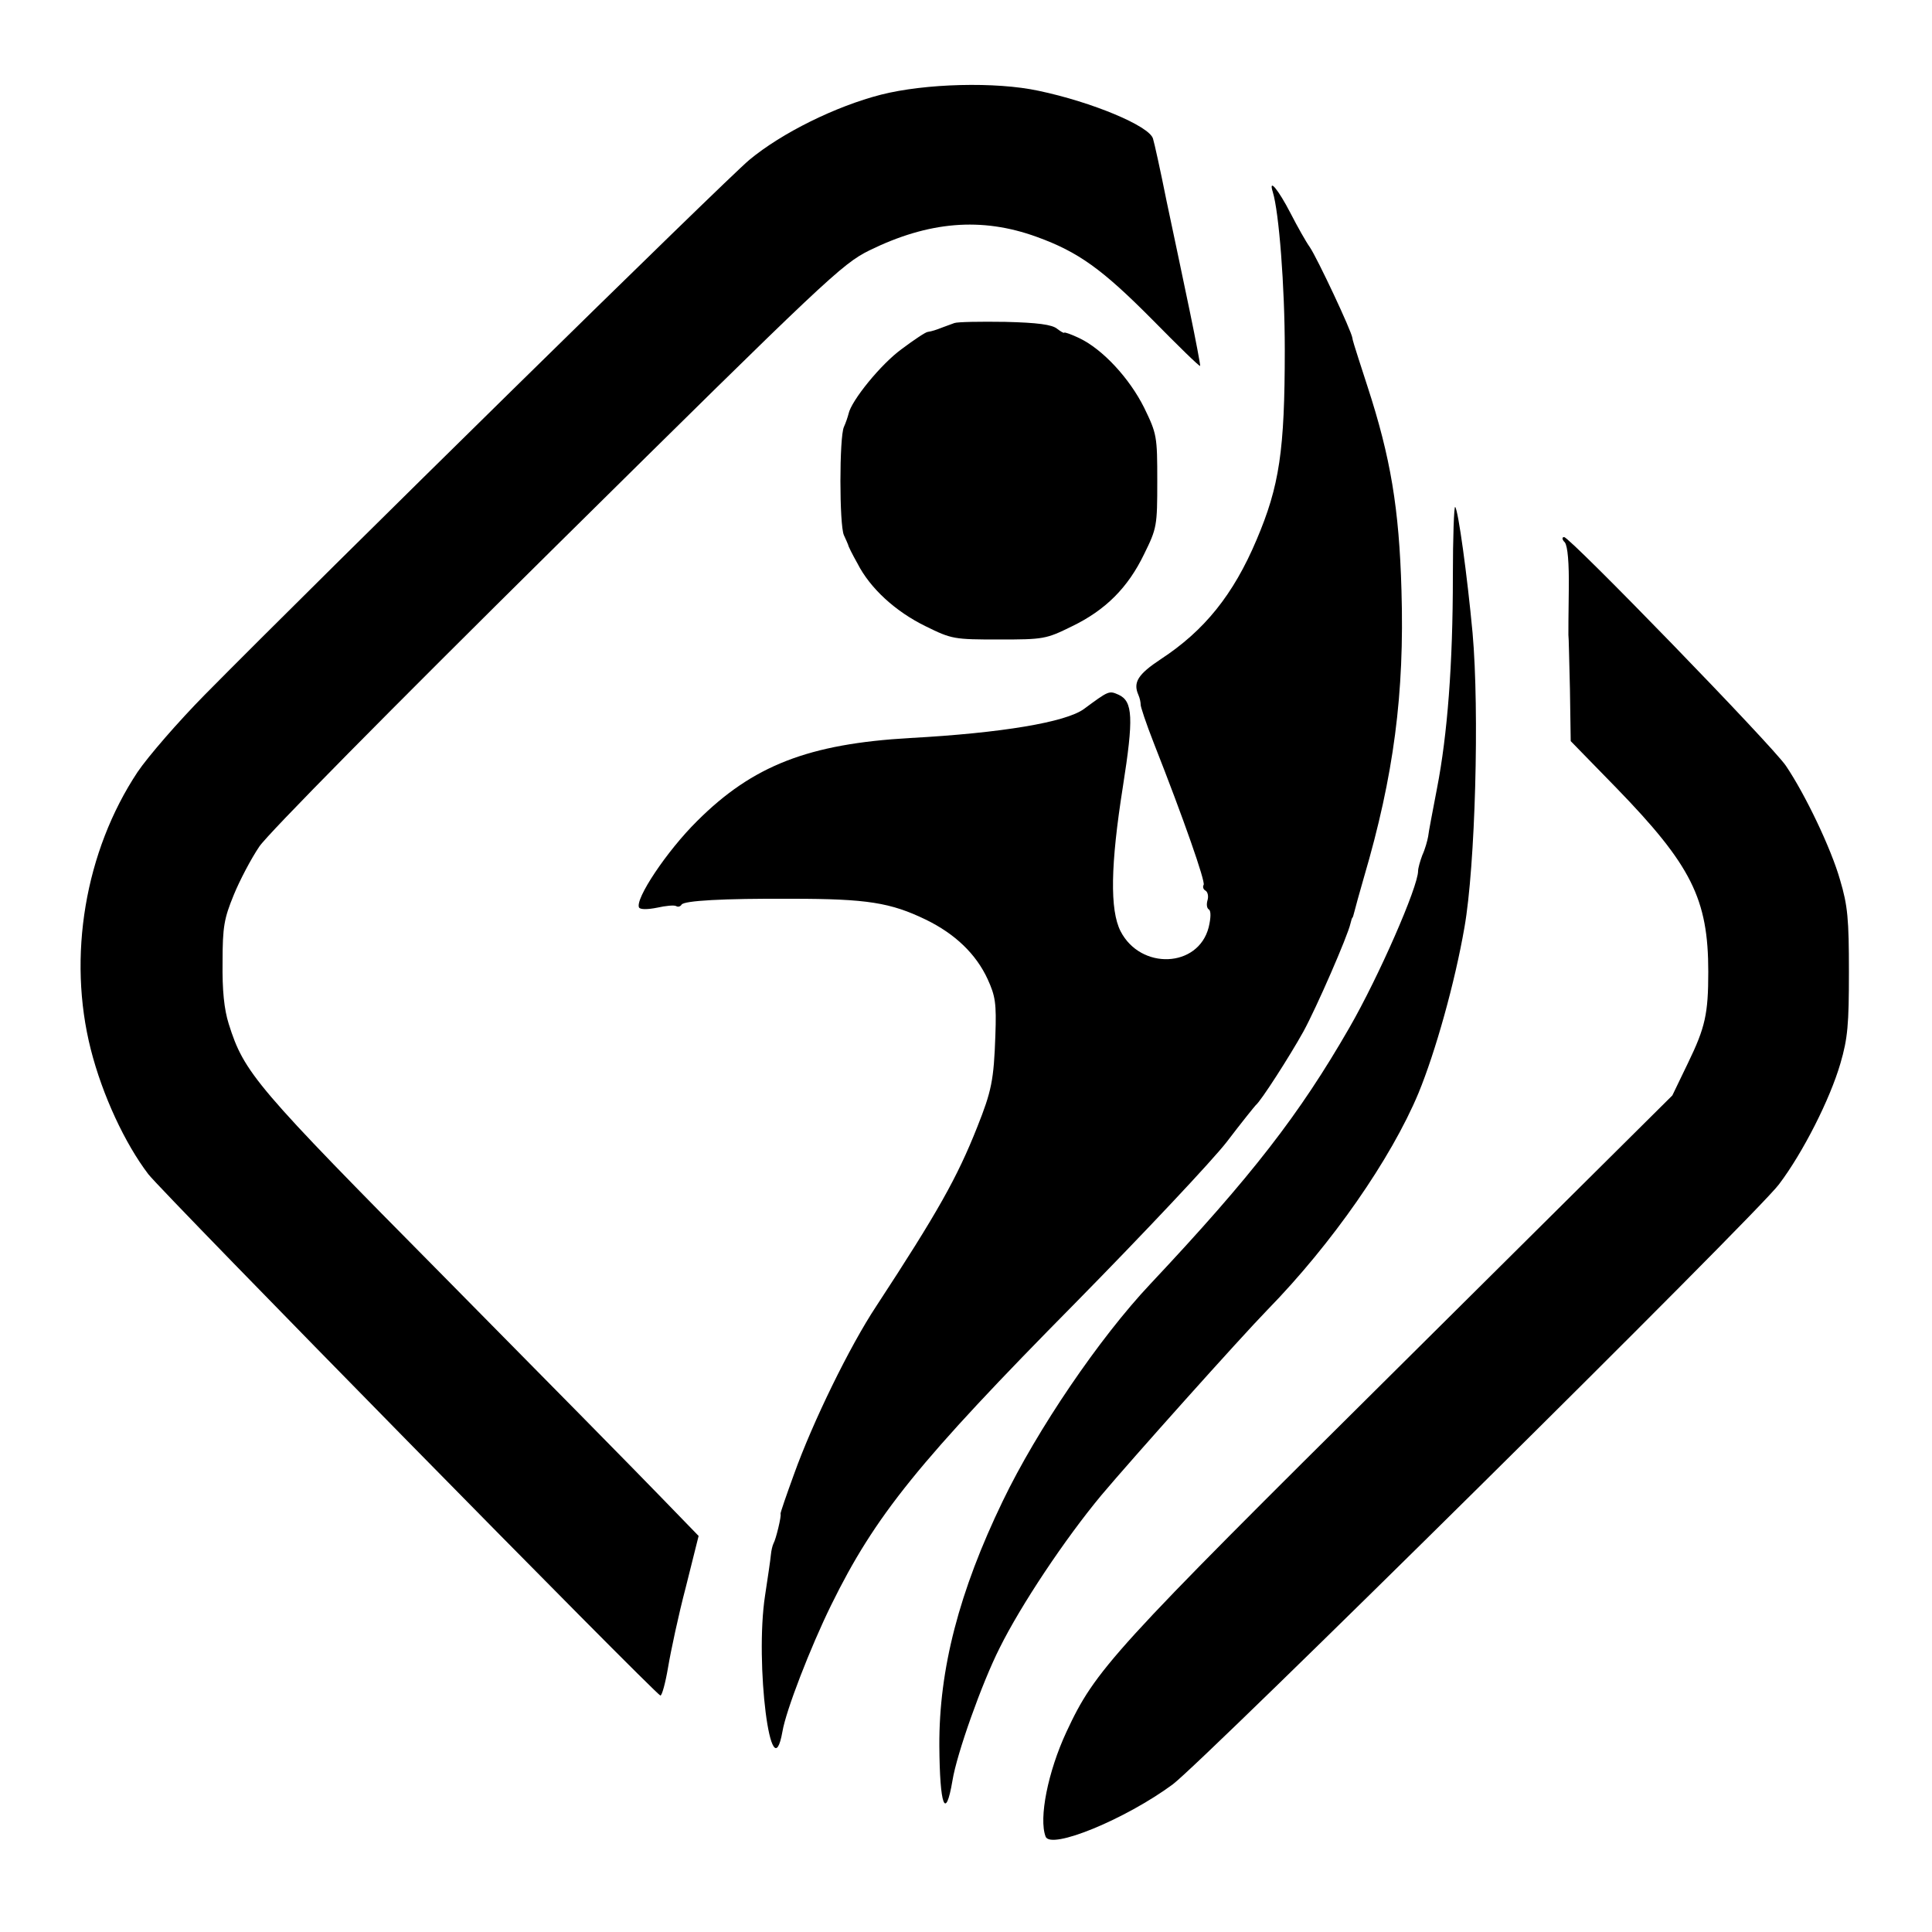
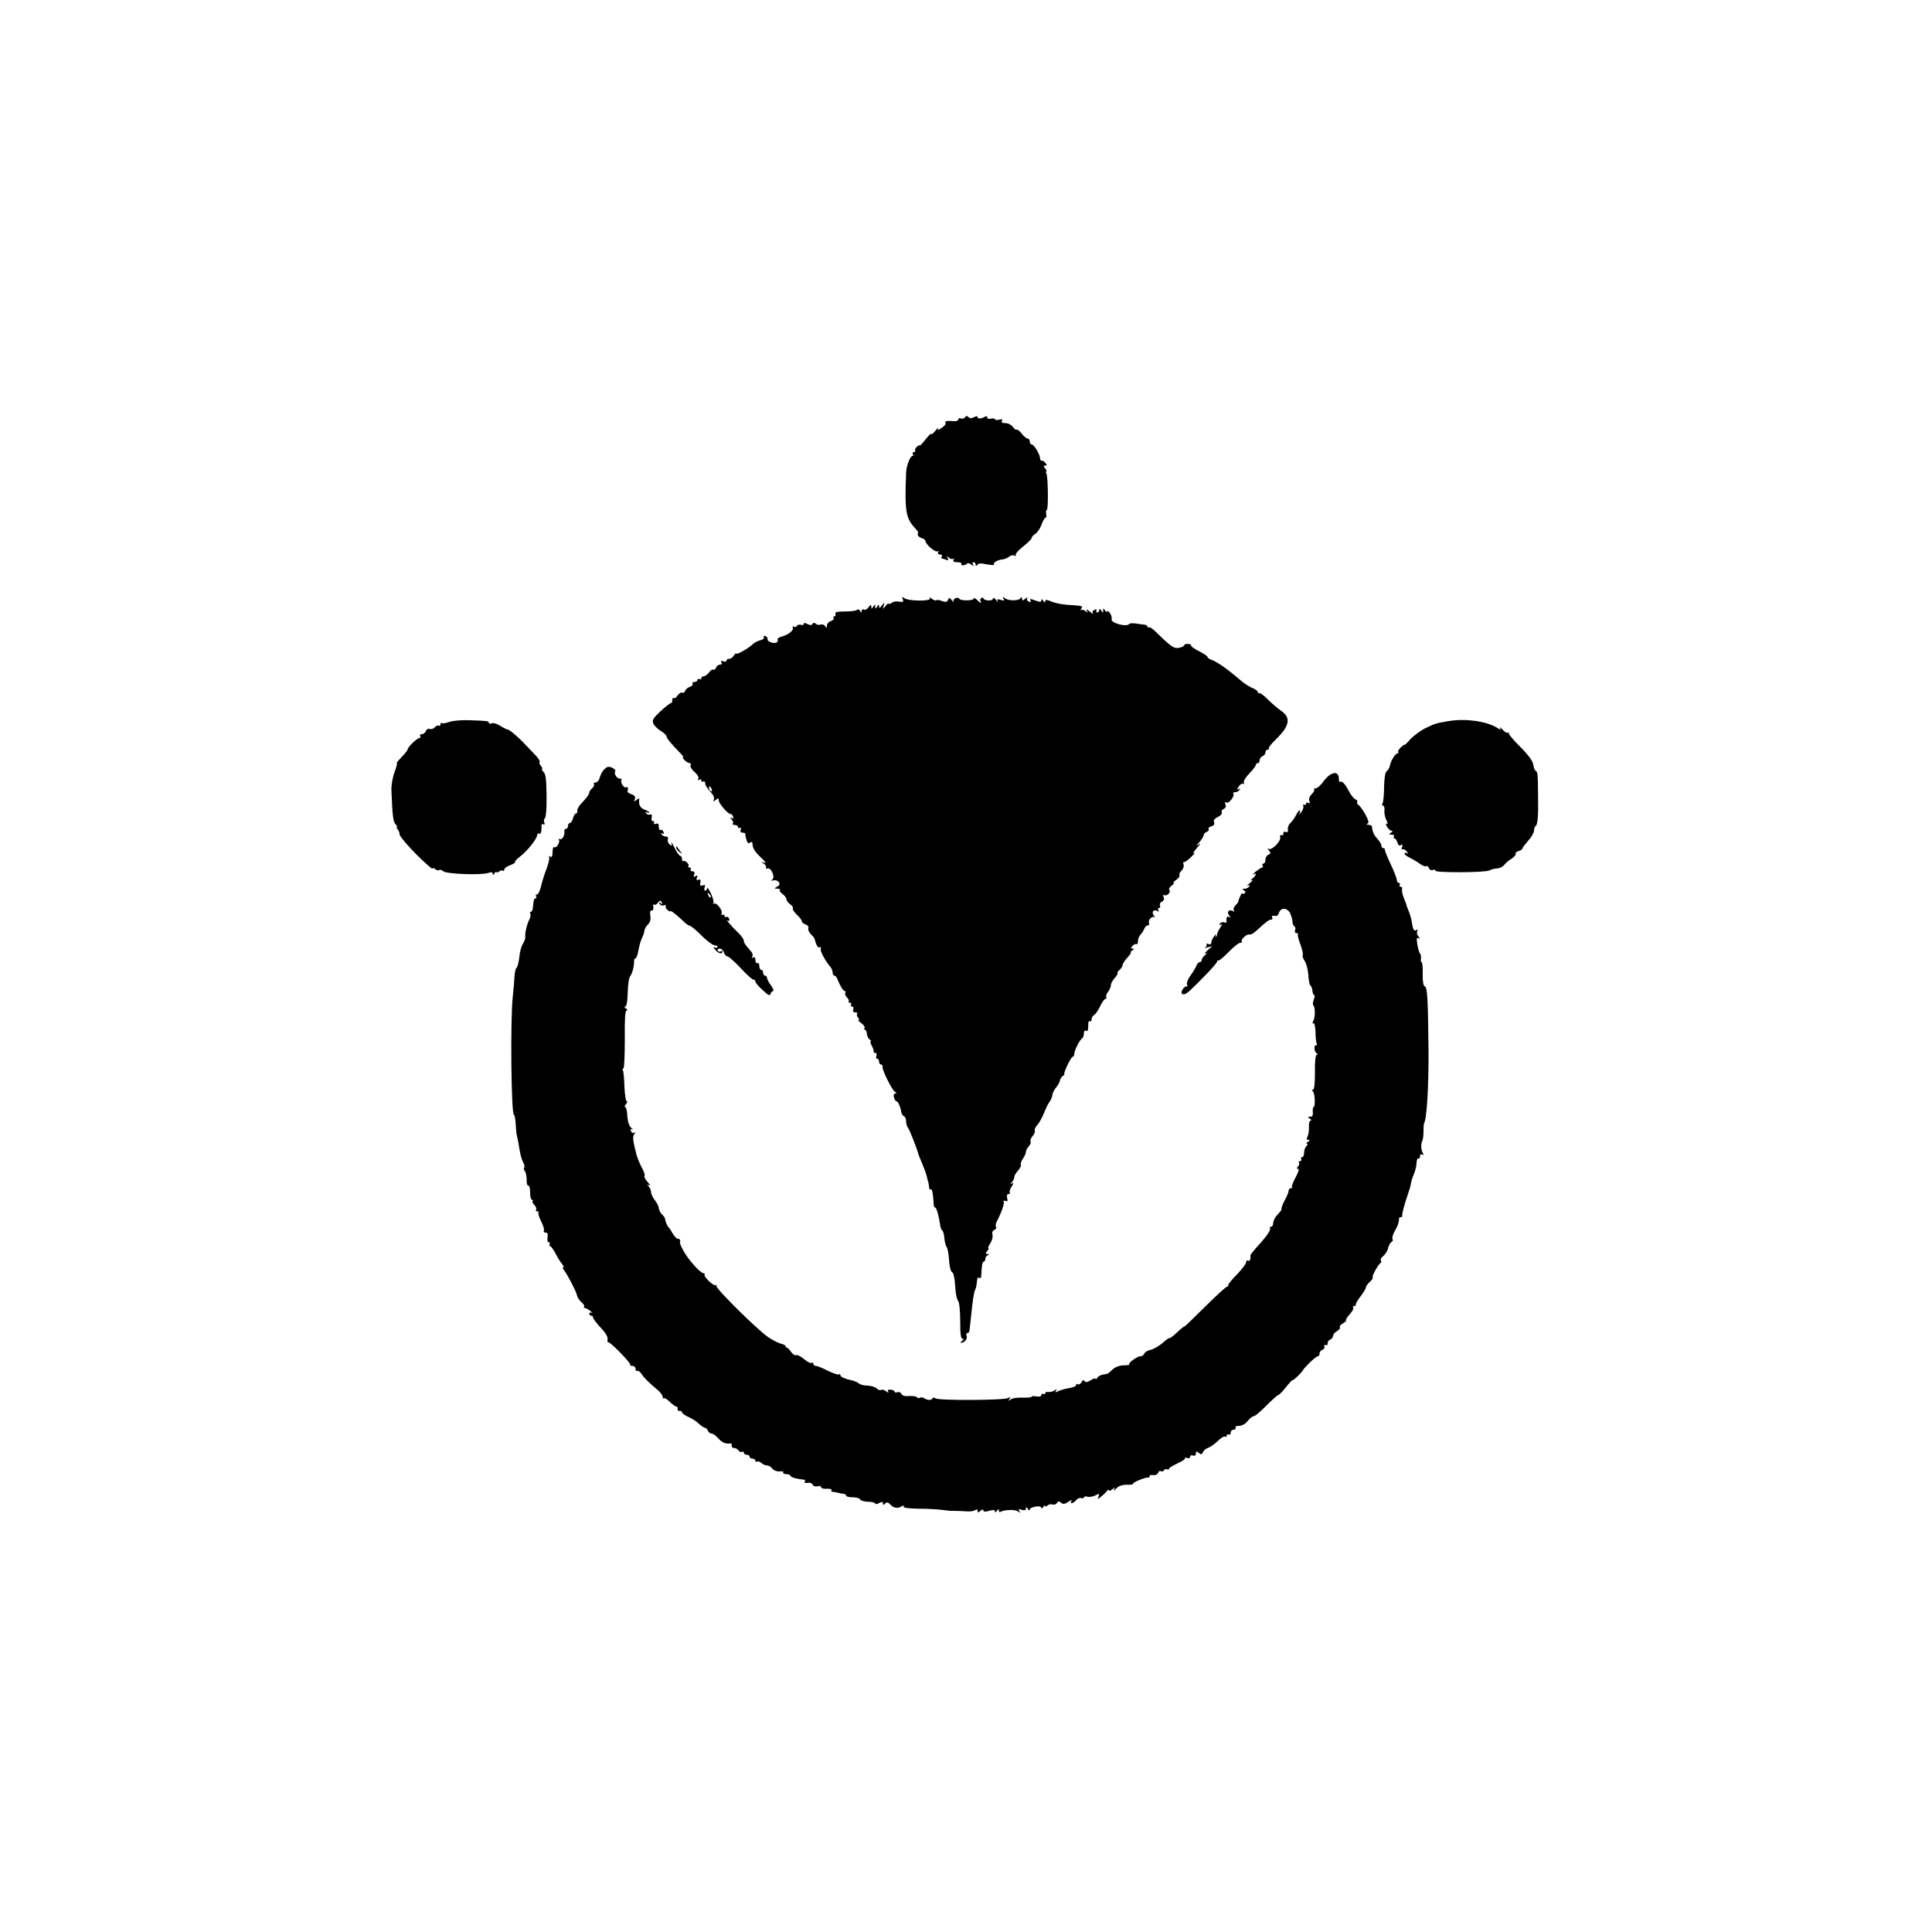
- <svg xmlns="http://www.w3.org/2000/svg" version="1.0" width="500pt" height="500pt" viewBox="0 0 500 500" preserveAspectRatio="xMidYMid meet">
-   <g transform="translate(0,500) scale(0.1,-0.1)" fill="#000000" stroke="none">
-     <path d="M2280 4755 c-117 -30 -257 -99 -341 -169 -58 -48 -1106 -1077 -1409 -1384 -69 -70 -147 -160 -174 -200 -136 -205 -182 -478 -121 -718 30 -118 88 -243 149 -323 39 -50 1308 -1342 1325 -1349 4 -1 13 32 20 73 7 42 27 136 46 208 l33 132 -97 100 c-53 55 -305 311 -561 570 -489 494 -518 528 -558 655 -12 38 -17 87 -16 160 0 92 4 113 29 174 15 37 45 94 66 125 22 33 338 353 771 781 696 688 737 727 808 762 153 75 290 87 433 35 108 -39 170 -84 299 -214 67 -68 122 -122 124 -120 1 1 -11 65 -27 142 -16 77 -43 205 -60 285 -16 80 -32 152 -35 161 -9 33 -158 95 -296 124 -111 24 -294 19 -408 -10z" />
-     <path d="M3294 4503 c16 -52 31 -244 31 -408 0 -262 -14 -353 -73 -492 -60 -142 -135 -235 -248 -309 -59 -39 -72 -60 -58 -92 4 -9 6 -20 6 -25 -1 -4 14 -49 34 -100 78 -198 134 -359 129 -367 -3 -5 -1 -12 5 -15 6 -4 8 -15 5 -25 -3 -10 -2 -21 4 -24 5 -4 5 -21 -1 -46 -27 -105 -176 -111 -228 -10 -28 55 -26 172 6 374 28 178 26 221 -11 238 -25 11 -25 11 -90 -37 -47 -34 -212 -62 -450 -75 -262 -15 -407 -71 -551 -215 -78 -77 -162 -203 -150 -224 4 -5 22 -5 47 0 22 5 44 7 49 4 5 -3 11 -1 14 4 7 10 105 16 286 15 194 0 255 -10 346 -54 76 -37 130 -89 160 -154 20 -44 23 -62 20 -146 -4 -116 -10 -144 -47 -237 -52 -131 -102 -220 -261 -463 -69 -104 -165 -301 -213 -435 -20 -55 -36 -101 -35 -103 3 -4 -12 -66 -18 -76 -3 -6 -6 -19 -7 -30 -1 -12 -8 -59 -15 -105 -27 -175 16 -515 45 -352 9 54 72 217 126 327 114 232 226 371 634 784 176 179 352 366 390 415 38 50 72 92 75 95 13 10 88 127 123 190 34 62 115 248 122 280 2 8 4 15 5 15 1 0 3 7 5 15 2 8 13 49 25 90 77 262 105 475 97 742 -6 212 -28 344 -88 528 -40 123 -38 119 -39 125 -2 18 -91 207 -110 235 -10 14 -32 53 -50 88 -32 62 -58 93 -46 55z" />
-     <path d="M2470 4164 c-8 -3 -22 -8 -30 -11 -18 -7 -27 -10 -39 -12 -5 0 -35 -20 -67 -44 -54 -39 -131 -134 -138 -168 -2 -8 -7 -23 -12 -34 -12 -26 -12 -254 0 -280 5 -11 10 -22 11 -25 0 -3 11 -25 24 -48 33 -65 99 -125 177 -163 67 -33 73 -34 189 -34 116 0 122 1 189 34 87 42 145 100 187 187 33 67 34 73 34 189 0 116 -1 122 -34 190 -38 76 -107 151 -168 180 -21 10 -38 16 -39 14 0 -2 -9 3 -18 10 -13 11 -51 16 -134 18 -65 1 -124 0 -132 -3z" />
-     <path d="M3760 3508 c0 -227 -14 -409 -41 -548 -11 -58 -22 -114 -23 -125 -2 -11 -8 -33 -15 -48 -6 -16 -11 -34 -11 -41 0 -41 -102 -274 -178 -406 -129 -224 -251 -382 -515 -663 -132 -140 -293 -377 -382 -562 -113 -234 -165 -435 -164 -633 1 -156 16 -196 34 -90 11 69 76 252 122 343 55 111 169 282 263 395 79 94 359 407 430 480 167 171 320 391 391 561 44 107 94 285 119 429 28 159 39 559 21 762 -14 150 -37 317 -45 326 -3 3 -6 -78 -6 -180z" />
-     <path d="M4050 3596 c7 -10 11 -51 10 -123 -1 -59 -1 -111 -1 -116 1 -4 2 -68 4 -141 l2 -134 118 -121 c194 -200 238 -287 238 -476 0 -109 -8 -144 -52 -235 l-41 -85 -708 -703 c-745 -739 -785 -783 -860 -944 -48 -103 -72 -224 -54 -271 13 -35 207 45 329 135 80 60 1513 1477 1569 1553 62 82 132 220 159 313 19 65 22 101 22 237 0 136 -3 171 -23 238 -23 81 -90 221 -140 295 -34 51 -559 592 -574 592 -6 0 -6 -6 2 -14z" />
+ <svg xmlns="http://www.w3.org/2000/svg" version="1.0" width="1000pt" height="1000pt" viewBox="0 0 1000 1000" preserveAspectRatio="xMidYMid meet">
+   <g transform="translate(0,1000) scale(0.1,-0.1)" fill="#000000" stroke="none">
+     <path d="M4995 7840 c-4 -6 -13 -9 -21 -6 -8 3 -14 1 -14 -5 0 -6 -10 -10 -22 -9 -37 3 -50 1 -44 -9 3 -5 -6 -17 -20 -26 -18 -12 -24 -13 -19 -4 4 8 -3 3 -14 -11 -11 -14 -21 -21 -21 -16 0 5 -13 -8 -30 -29 -16 -21 -30 -35 -30 -31 0 4 -6 1 -14 -6 -8 -7 -12 -16 -9 -20 2 -5 -1 -8 -7 -8 -6 0 -8 -4 -5 -10 3 -5 3 -10 -2 -10 -12 0 -31 -50 -33 -85 -8 -205 -2 -238 50 -293 8 -9 14 -17 13 -19 -8 -10 0 -22 17 -28 11 -3 20 -10 20 -15 0 -17 51 -60 62 -54 7 4 8 2 4 -4 -4 -7 -1 -12 9 -12 9 0 13 -4 10 -10 -3 -5 -4 -10 -1 -10 2 0 12 -3 22 -7 13 -5 15 -3 9 8 -7 11 -6 12 7 2 8 -7 19 -9 23 -5 5 4 5 1 1 -5 -5 -9 1 -13 19 -13 14 0 24 -4 21 -9 -7 -10 20 -9 30 2 4 4 14 1 22 -6 13 -9 14 -9 8 1 -4 6 -2 12 3 12 6 0 11 -6 11 -12 0 -9 3 -10 8 -2 4 6 16 9 27 7 47 -9 64 -10 60 -3 -5 9 21 23 47 25 10 1 24 8 32 14 8 7 21 9 27 5 7 -4 9 -3 6 2 -3 6 14 26 38 45 24 18 44 39 45 44 0 6 9 16 19 22 11 7 25 28 32 48 7 19 16 35 20 35 5 0 6 9 4 20 -2 11 -1 20 3 20 9 0 7 174 -2 189 -4 6 -4 11 0 11 3 0 1 7 -6 15 -10 12 -10 15 0 15 10 0 10 3 0 15 -7 8 -15 13 -19 11 -4 -3 -7 4 -8 14 -2 22 -32 70 -44 70 -5 0 -9 7 -9 15 0 8 -5 15 -11 15 -6 0 -20 11 -31 26 -11 14 -23 23 -26 20 -3 -3 -11 3 -19 14 -8 11 -25 20 -39 20 -17 0 -23 4 -18 12 5 8 0 9 -14 6 -12 -4 -22 -2 -22 2 0 4 -9 6 -20 3 -12 -3 -20 0 -20 6 0 7 -5 9 -12 4 -19 -11 -38 -12 -38 -2 0 6 -7 6 -18 0 -13 -7 -22 -7 -29 0 -8 8 -13 7 -18 -1z" />
+     <path d="M4673 6898 c5 -13 1 -16 -20 -12 -14 3 -31 0 -39 -7 -8 -6 -14 -8 -14 -3 0 4 -7 -1 -16 -12 -15 -19 -16 -19 -10 1 6 20 6 20 -9 1 -11 -14 -15 -16 -15 -5 0 12 -2 12 -10 -1 -9 -13 -10 -13 -10 0 0 13 -1 13 -10 0 -9 -13 -10 -13 -10 0 -1 12 -4 11 -15 -4 -7 -10 -18 -15 -24 -11 -6 3 -11 0 -11 -7 0 -10 -2 -10 -9 1 -5 7 -11 9 -14 5 -3 -5 -30 -9 -61 -9 -42 0 -55 -3 -52 -12 3 -7 1 -13 -5 -13 -6 0 -8 -4 -4 -9 3 -5 -4 -12 -15 -16 -11 -3 -20 -14 -20 -23 0 -14 -2 -14 -9 -3 -5 8 -16 11 -24 8 -8 -3 -19 -1 -25 5 -6 6 -12 6 -16 -1 -5 -8 -13 -8 -27 -1 -12 7 -19 7 -19 1 0 -6 -6 -8 -14 -5 -8 3 -17 0 -21 -5 -3 -6 -11 -8 -17 -5 -6 4 -8 3 -5 -3 9 -14 -22 -39 -60 -49 -13 -4 -21 -10 -18 -14 3 -5 1 -11 -5 -15 -14 -9 -50 4 -47 17 1 6 -4 13 -12 16 -8 2 -11 0 -7 -6 3 -5 -5 -13 -18 -16 -14 -3 -31 -12 -38 -19 -22 -22 -88 -59 -88 -50 0 4 -5 0 -11 -9 -5 -10 -17 -18 -24 -18 -8 0 -15 -4 -15 -10 0 -5 -7 -6 -17 -3 -11 4 -14 3 -9 -5 4 -7 1 -12 -7 -12 -8 0 -18 -7 -21 -16 -3 -8 -10 -13 -14 -10 -5 3 -15 -4 -22 -15 -8 -10 -20 -19 -27 -19 -7 0 -13 -5 -13 -11 0 -5 -4 -7 -10 -4 -5 3 -10 1 -10 -4 0 -6 -7 -11 -16 -11 -8 0 -13 -4 -9 -9 3 -5 -3 -12 -14 -16 -11 -3 -22 -13 -25 -21 -3 -8 -10 -13 -15 -9 -5 3 -16 -4 -24 -15 -7 -11 -17 -17 -20 -13 -4 3 -7 -1 -7 -10 0 -9 -4 -17 -8 -17 -5 0 -29 -19 -54 -42 -38 -36 -44 -46 -36 -64 5 -11 23 -28 39 -38 16 -9 29 -22 29 -27 0 -10 22 -37 69 -85 13 -13 21 -24 17 -24 -4 0 -1 -7 8 -15 8 -8 20 -15 26 -15 6 0 8 -5 4 -11 -3 -6 6 -22 21 -35 16 -14 24 -28 19 -35 -4 -8 -3 -9 4 -5 7 4 12 2 12 -4 0 -6 5 -8 10 -5 6 3 10 -1 10 -10 0 -9 12 -27 26 -42 15 -15 23 -32 19 -41 -4 -12 -3 -13 10 -2 12 10 15 10 15 -2 0 -17 50 -74 61 -71 4 1 10 -4 13 -13 4 -10 2 -13 -7 -8 -9 6 -9 5 0 -8 7 -8 10 -18 6 -21 -3 -4 1 -7 10 -7 9 0 17 -5 17 -11 0 -5 4 -7 10 -4 6 3 7 -1 4 -9 -4 -11 0 -16 10 -16 9 0 15 -3 14 -7 -1 -5 2 -18 6 -31 5 -16 11 -20 19 -13 9 7 12 2 13 -16 1 -15 17 -38 40 -59 25 -23 32 -33 19 -29 -18 6 -18 5 -2 -5 9 -6 15 -15 12 -21 -3 -5 0 -7 7 -4 19 7 42 -46 25 -58 -8 -6 -7 -7 5 -4 9 3 22 0 28 -8 8 -10 7 -16 -7 -24 -17 -10 -17 -10 1 -11 11 0 16 -3 13 -7 -4 -3 2 -12 13 -20 11 -8 20 -20 20 -26 0 -7 9 -19 19 -27 11 -7 18 -17 15 -22 -3 -4 6 -19 20 -32 14 -13 26 -28 26 -34 0 -6 9 -13 19 -17 11 -3 18 -12 15 -19 -3 -7 3 -22 13 -31 10 -10 19 -21 19 -24 8 -32 18 -50 26 -44 6 3 9 0 6 -8 -4 -12 23 -62 52 -96 5 -7 10 -19 10 -28 0 -8 4 -15 9 -15 5 0 12 -8 15 -17 13 -34 31 -63 39 -63 4 0 6 -4 2 -9 -3 -5 1 -16 9 -24 8 -8 12 -17 9 -21 -4 -3 -1 -6 6 -6 7 0 9 -4 6 -10 -3 -5 -1 -10 5 -10 7 0 10 -7 6 -15 -3 -10 1 -15 11 -15 9 0 13 -3 10 -7 -4 -3 -2 -12 4 -20 6 -7 8 -13 3 -13 -5 0 2 -7 14 -16 12 -8 20 -20 17 -25 -4 -5 -2 -9 2 -9 5 0 9 -10 10 -22 1 -11 8 -25 15 -29 7 -5 9 -9 5 -9 -4 0 -2 -10 5 -22 7 -13 11 -26 10 -30 -1 -5 3 -8 9 -8 6 0 9 -7 5 -15 -3 -8 -1 -15 4 -15 6 0 10 -7 10 -15 0 -8 5 -15 10 -15 6 0 10 -6 8 -12 -3 -16 49 -120 65 -130 9 -6 9 -8 0 -8 -6 0 -9 -9 -6 -20 3 -11 9 -20 13 -20 8 0 21 -29 26 -60 2 -8 8 -16 13 -18 6 -2 11 -14 11 -26 0 -12 4 -26 9 -32 7 -7 46 -105 55 -139 1 -5 8 -21 14 -35 15 -37 26 -64 28 -75 1 -5 3 -13 4 -17 5 -16 8 -28 9 -44 0 -8 5 -13 9 -10 7 4 12 -26 15 -81 0 -7 4 -13 7 -13 7 0 19 -40 26 -89 1 -13 7 -27 11 -30 5 -3 10 -21 11 -40 2 -19 7 -40 12 -46 5 -6 10 -35 12 -65 2 -30 8 -58 13 -62 6 -4 11 -12 11 -18 1 -5 2 -11 3 -12 1 -2 4 -27 6 -57 2 -29 8 -58 14 -64 6 -6 11 -50 11 -104 0 -68 3 -93 13 -93 8 0 7 -4 -3 -10 -8 -5 -10 -10 -4 -10 16 0 33 21 27 36 -3 8 -1 14 4 14 5 0 10 6 11 13 1 6 4 35 7 62 8 85 16 138 22 148 3 5 7 19 8 31 4 36 5 37 14 31 6 -3 10 3 10 12 2 53 6 73 13 73 4 0 8 6 8 14 0 8 6 17 13 19 9 4 8 6 -2 6 -11 1 -11 4 -1 16 7 8 10 15 6 15 -4 0 1 11 10 25 9 14 14 34 11 44 -3 12 1 22 10 25 8 3 12 10 8 16 -3 5 -1 17 4 27 25 48 41 94 36 103 -3 5 1 7 9 4 11 -4 13 0 9 15 -3 13 -1 21 8 21 7 0 9 3 6 7 -4 3 0 17 9 31 11 17 12 22 3 17 -11 -6 -12 -5 -1 6 6 7 12 19 12 26 0 8 9 23 20 35 10 12 17 25 14 29 -3 5 2 19 10 31 9 12 16 29 16 36 0 7 7 20 15 29 8 8 12 19 9 24 -3 6 2 19 11 29 9 10 14 23 11 28 -3 5 3 18 12 28 10 10 26 39 36 64 10 25 23 51 29 58 6 8 13 23 14 35 2 12 11 29 20 39 9 11 18 26 19 35 2 9 8 19 14 23 7 4 11 9 9 11 -5 7 35 89 43 89 4 0 8 6 8 13 0 18 28 75 41 82 5 4 9 15 9 26 0 11 5 17 10 14 10 -6 13 3 13 37 0 10 4 15 8 12 5 -3 9 2 9 10 0 8 6 19 14 23 7 4 21 25 31 46 9 20 22 37 27 37 5 0 7 4 4 9 -3 4 1 17 9 27 8 10 15 26 15 35 0 8 9 25 19 36 11 12 18 23 15 26 -2 2 2 10 11 17 8 7 15 18 15 24 0 6 11 24 25 39 14 15 22 27 18 27 -4 0 -1 5 7 10 11 7 11 10 2 10 -10 0 -10 3 0 14 7 8 16 12 21 9 4 -2 7 5 7 16 0 11 6 26 13 33 7 7 16 21 20 31 3 9 11 17 18 17 6 0 9 6 6 13 -6 15 18 39 29 29 5 -4 3 0 -4 10 -14 18 0 34 20 22 7 -4 8 -3 4 4 -4 7 -3 12 3 12 6 0 8 6 5 14 -3 7 2 16 10 19 10 4 13 13 9 23 -4 11 -2 15 4 11 13 -8 36 17 25 27 -4 4 2 14 12 22 11 8 16 14 11 14 -5 0 1 7 13 16 12 8 20 19 17 24 -3 5 2 16 11 24 9 9 13 23 10 31 -3 8 -2 14 2 13 4 -2 21 10 37 26 17 16 23 26 15 21 -8 -4 -1 7 15 26 17 18 21 27 10 19 -17 -12 -17 -10 3 11 12 14 22 30 22 36 0 6 7 14 16 17 8 3 13 10 10 15 -3 5 3 11 14 14 13 3 18 11 14 21 -4 10 2 19 19 27 14 6 23 17 21 24 -3 7 2 15 10 18 10 4 13 13 9 23 -4 11 -3 15 5 10 12 -7 44 33 36 46 -3 4 2 8 10 8 8 0 18 5 22 12 5 7 3 8 -5 3 -10 -5 -9 -2 0 13 7 12 17 18 22 15 5 -3 8 0 5 8 -2 7 11 28 29 46 18 19 33 38 33 43 0 6 5 10 10 10 6 0 10 7 10 15 0 9 7 18 15 21 8 4 15 12 15 20 0 8 5 14 12 14 6 0 9 3 5 6 -3 3 14 25 37 47 72 70 79 112 27 148 -19 13 -50 40 -69 59 -19 19 -38 34 -43 32 -5 -1 -9 2 -9 7 0 5 -13 14 -28 20 -15 6 -39 22 -54 34 -78 67 -127 101 -160 113 -10 3 -18 10 -18 14 0 4 -20 17 -45 30 -24 12 -43 26 -40 29 2 4 -5 8 -16 8 -10 1 -19 -2 -19 -6 0 -5 -12 -11 -27 -14 -27 -5 -39 3 -123 85 -15 15 -30 24 -34 21 -3 -4 -6 -2 -6 3 0 5 -8 10 -17 11 -10 1 -30 3 -46 6 -15 2 -29 1 -32 -2 -11 -19 -99 5 -91 24 2 7 -2 21 -9 32 -8 10 -15 14 -15 8 0 -5 -5 -3 -10 5 -9 13 -10 13 -10 0 0 -13 -1 -13 -10 0 -6 10 -10 11 -10 3 0 -7 -5 -13 -11 -13 -5 0 -7 4 -4 10 3 6 -1 7 -9 4 -9 -3 -13 -11 -9 -18 3 -6 -4 -2 -17 9 -14 12 -20 14 -15 5 7 -12 6 -13 -7 -3 -8 7 -19 9 -24 5 -4 -4 -3 0 3 8 10 13 2 15 -52 18 -34 1 -79 9 -99 17 -28 12 -36 12 -36 3 0 -9 -3 -8 -10 2 -6 10 -10 11 -10 3 0 -9 -7 -10 -26 -3 -32 12 -37 12 -29 0 3 -6 -1 -7 -9 -4 -9 3 -13 11 -9 18 4 6 -1 5 -10 -3 -14 -11 -17 -11 -17 0 0 10 -3 10 -8 3 -9 -15 -63 -15 -81 0 -12 9 -13 8 -7 -3 7 -10 3 -12 -14 -6 -17 5 -21 4 -16 -6 4 -8 0 -5 -8 5 -9 11 -16 15 -16 8 0 -6 -11 -11 -25 -10 -14 1 -25 6 -25 11 0 4 -5 5 -10 2 -6 -4 -8 -11 -5 -16 9 -14 -2 -11 -19 7 -9 8 -16 11 -16 6 0 -12 -68 -13 -75 -1 -8 12 -36 -1 -29 -15 3 -6 -1 -3 -9 7 -13 15 -15 15 -20 2 -5 -11 -12 -13 -31 -6 -13 6 -27 7 -30 4 -3 -3 -13 0 -23 8 -10 8 -14 9 -10 2 10 -16 -112 -15 -132 1 -12 9 -13 8 -8 -6z m-989 -984 c3 -8 2 -12 -4 -9 -6 3 -10 10 -10 16 0 14 7 11 14 -7z" />
+     <path d="M2325 6263 c-18 -6 -36 -9 -39 -6 -3 4 -6 1 -6 -6 0 -7 -4 -10 -9 -7 -5 3 -14 -1 -21 -9 -6 -7 -18 -11 -26 -8 -7 3 -17 -2 -20 -11 -3 -9 -13 -16 -21 -16 -8 0 -11 -4 -8 -10 3 -5 2 -10 -4 -10 -12 0 -61 -47 -61 -59 0 -4 -14 -22 -31 -39 -17 -18 -29 -32 -25 -32 3 0 -2 -21 -12 -47 -10 -27 -17 -68 -16 -93 5 -132 9 -163 21 -176 8 -8 11 -14 7 -14 -3 0 -1 -6 5 -14 6 -8 10 -18 9 -23 -3 -8 47 -67 109 -127 47 -44 63 -58 63 -50 0 3 6 1 13 -5 8 -6 17 -8 20 -4 4 3 13 0 22 -7 17 -14 197 -21 233 -8 15 5 22 4 22 -5 0 -8 4 -7 10 3 5 8 10 11 10 6 0 -5 6 -3 13 3 8 6 17 8 20 4 4 -3 7 -1 7 6 0 7 14 17 31 23 16 6 28 13 25 16 -3 3 8 15 24 27 37 28 90 93 90 112 0 8 5 11 10 8 9 -6 14 10 13 42 -1 7 4 10 10 6 6 -4 8 0 4 10 -3 9 -2 19 4 22 5 4 9 55 8 116 -1 82 -4 113 -16 124 -8 8 -11 15 -7 15 3 0 1 7 -6 15 -7 9 -10 18 -7 22 4 3 -8 21 -26 39 -18 19 -37 39 -44 46 -34 37 -83 80 -95 82 -7 1 -25 10 -40 20 -16 10 -35 16 -43 12 -8 -3 -15 -2 -15 3 0 9 -5 10 -98 13 -40 2 -88 -2 -107 -9z" />
+     <path d="M7500 6268 c-66 -11 -70 -12 -122 -37 -26 -13 -61 -39 -78 -57 -16 -19 -30 -32 -30 -29 0 3 -8 -3 -18 -12 -11 -10 -17 -21 -15 -25 2 -5 0 -8 -4 -8 -11 0 -34 -37 -39 -63 -2 -11 -9 -24 -16 -28 -8 -5 -13 -35 -14 -82 0 -40 -4 -79 -8 -85 -4 -7 -3 -12 3 -12 5 0 8 -11 7 -25 -2 -14 3 -36 10 -50 7 -14 8 -23 3 -19 -7 4 -7 -1 0 -15 7 -11 17 -21 24 -21 7 0 6 -4 -3 -10 -13 -8 -12 -10 3 -10 10 0 15 -4 12 -10 -3 -5 -2 -10 3 -10 5 0 12 -9 15 -21 4 -14 10 -18 18 -13 9 5 10 2 6 -10 -4 -9 -3 -15 2 -12 5 3 15 -2 22 -11 10 -12 10 -14 2 -9 -7 4 -13 3 -13 -2 0 -5 12 -15 28 -22 15 -8 39 -22 53 -32 14 -10 29 -15 32 -11 4 3 9 -1 13 -10 3 -9 12 -13 20 -10 8 3 14 1 14 -4 0 -11 261 -10 280 2 8 5 25 9 38 10 13 0 29 8 36 16 6 9 23 24 38 33 15 10 26 22 23 26 -3 5 4 11 15 15 11 3 20 9 20 13 0 4 14 22 30 41 17 18 30 42 30 52 0 10 4 20 8 23 11 6 15 56 13 161 -1 111 -2 119 -13 126 -5 3 -10 18 -12 32 -2 17 -25 49 -64 88 -34 34 -62 66 -62 72 0 6 -3 8 -6 4 -4 -3 -15 4 -26 16 -11 12 -16 16 -13 8 6 -10 2 -10 -16 2 -55 34 -162 49 -249 35z" />
+     <path d="M3128 6018 c-10 -9 -20 -29 -24 -43 -3 -14 -13 -25 -21 -25 -8 0 -12 -4 -9 -9 3 -5 -1 -14 -9 -21 -8 -7 -15 -17 -15 -22 0 -9 -11 -25 -46 -62 -11 -13 -18 -28 -16 -34 2 -7 -1 -12 -6 -12 -5 0 -13 -11 -16 -25 -4 -14 -11 -25 -16 -25 -6 0 -10 -7 -10 -15 0 -8 -5 -15 -10 -15 -6 0 -10 -6 -9 -12 4 -22 -12 -48 -25 -41 -6 3 -8 3 -4 -2 10 -11 -11 -47 -23 -40 -5 4 -9 -8 -9 -25 0 -22 -4 -29 -12 -24 -7 4 -10 4 -6 -1 4 -4 -2 -30 -12 -59 -11 -28 -21 -60 -24 -71 -9 -42 -19 -65 -28 -65 -5 0 -6 -4 -3 -10 3 -5 2 -10 -3 -10 -8 0 -10 -6 -14 -50 -1 -11 -6 -20 -11 -20 -4 0 -6 -4 -2 -10 3 -5 1 -17 -4 -27 -13 -23 -25 -74 -22 -91 1 -8 -4 -24 -12 -36 -8 -12 -17 -43 -19 -70 -3 -26 -9 -51 -14 -55 -5 -3 -10 -24 -11 -46 -1 -22 -5 -69 -9 -105 -13 -117 -8 -610 6 -610 4 0 7 -20 9 -44 1 -25 4 -55 7 -68 4 -13 9 -43 13 -68 4 -25 12 -55 19 -66 6 -12 9 -24 5 -27 -3 -4 -2 -12 4 -19 5 -7 9 -27 9 -45 -1 -17 3 -31 9 -30 5 1 9 -15 9 -35 0 -21 4 -38 9 -38 6 0 8 -3 4 -6 -3 -4 1 -13 9 -21 8 -8 12 -19 9 -24 -4 -5 -1 -9 6 -9 7 0 10 -3 6 -6 -3 -4 3 -24 14 -46 11 -21 17 -43 14 -48 -3 -6 1 -10 9 -10 10 0 13 -7 10 -25 -2 -14 0 -25 6 -25 6 0 8 -4 5 -10 -3 -5 -2 -10 2 -10 5 0 17 -17 28 -37 10 -21 26 -46 34 -55 8 -10 11 -18 6 -18 -4 0 -2 -6 4 -14 17 -21 63 -109 67 -129 2 -11 12 -27 23 -37 12 -9 18 -20 14 -24 -3 -3 -2 -6 3 -6 6 0 19 -7 30 -16 10 -8 13 -13 7 -9 -7 3 -13 1 -13 -4 0 -6 5 -11 10 -11 6 0 10 -5 10 -10 0 -6 18 -29 39 -52 24 -24 38 -48 36 -59 -2 -10 -1 -18 3 -16 10 3 121 -111 114 -117 -3 -3 2 -6 11 -6 10 0 17 -7 17 -16 0 -8 4 -13 8 -10 5 3 15 -4 23 -16 13 -20 36 -43 87 -86 12 -11 22 -25 22 -32 0 -7 3 -11 6 -7 3 3 17 -5 31 -19 13 -13 28 -24 33 -24 6 0 9 -6 7 -12 -1 -7 4 -12 11 -11 6 2 12 -1 12 -7 0 -5 15 -16 33 -24 17 -7 42 -23 54 -35 12 -11 26 -21 32 -21 5 0 11 -7 15 -15 3 -8 11 -15 19 -15 7 0 23 -11 35 -25 19 -22 39 -30 64 -26 5 0 7 -5 5 -12 -1 -6 5 -12 13 -12 8 0 19 -6 23 -13 5 -7 12 -10 18 -7 5 4 9 1 9 -4 0 -6 7 -11 15 -11 8 0 15 -4 15 -10 0 -5 7 -10 15 -10 8 0 15 -5 15 -11 0 -5 4 -8 9 -4 5 3 15 -1 23 -8 7 -7 20 -12 28 -12 8 0 21 -7 27 -16 8 -10 23 -16 38 -15 13 2 22 -1 19 -5 -3 -5 4 -9 15 -9 10 0 21 -4 23 -9 2 -8 31 -16 71 -20 5 -1 6 -5 2 -10 -3 -6 4 -8 15 -6 12 2 23 -2 26 -9 3 -8 14 -12 25 -9 10 3 19 1 19 -5 0 -5 13 -9 29 -8 17 1 28 -2 25 -6 -3 -4 -2 -8 3 -9 4 0 17 -3 28 -5 11 -3 26 -6 33 -6 6 -1 12 -5 12 -10 0 -4 15 -8 34 -8 19 0 36 -5 38 -11 2 -6 20 -11 41 -12 20 0 37 -5 37 -9 0 -5 9 -4 20 2 15 8 20 8 20 -2 0 -9 3 -9 12 0 8 8 15 7 27 -6 17 -19 38 -21 60 -8 9 6 12 5 8 -1 -5 -7 22 -11 76 -12 45 0 100 -3 122 -6 22 -3 47 -6 55 -5 20 0 50 -1 80 -3 14 -1 31 2 38 7 8 5 12 4 12 -4 0 -10 3 -10 15 0 9 8 15 8 15 2 0 -7 10 -8 30 -2 21 6 30 5 30 -3 0 -7 4 -6 10 3 7 11 10 11 10 2 0 -7 4 -11 9 -7 19 11 77 13 90 2 12 -10 13 -9 7 2 -7 10 -3 12 13 6 14 -4 21 -2 21 7 0 10 3 9 10 -2 5 -8 10 -10 10 -4 0 15 60 24 60 10 0 -6 5 -4 10 4 5 8 10 11 10 5 0 -5 5 -4 11 2 6 6 18 9 26 6 8 -3 19 0 23 7 7 11 12 11 22 2 11 -9 20 -8 38 5 13 9 20 11 16 5 -11 -18 9 -15 24 3 7 9 19 14 27 11 7 -3 13 -1 13 3 0 5 9 7 19 4 10 -3 29 1 41 7 21 11 22 10 16 -6 -6 -16 -5 -16 16 2 13 10 26 24 30 29 4 6 8 6 8 1 0 -5 8 -2 17 5 14 12 16 12 9 -1 -4 -8 1 -6 11 5 12 13 30 20 55 20 20 -1 35 2 33 5 -4 7 65 35 78 32 4 -1 7 2 7 7 0 6 9 8 19 6 11 -2 22 3 25 11 3 9 10 13 15 9 5 -3 12 -1 16 5 4 6 11 8 16 5 5 -4 9 -2 9 2 0 5 20 17 44 28 24 11 42 23 40 27 -3 4 2 5 10 2 9 -4 16 -1 16 6 0 7 7 10 15 6 9 -3 15 1 15 11 0 12 3 13 15 3 12 -10 16 -9 21 3 3 9 15 19 27 23 12 4 34 20 50 35 16 16 33 27 38 23 5 -3 9 0 9 6 0 6 5 8 10 5 6 -3 10 1 10 9 0 9 7 16 16 16 8 0 12 5 9 10 -3 6 5 10 19 10 14 0 33 10 44 25 11 14 25 25 32 25 6 0 36 25 65 55 30 30 58 55 62 55 5 1 22 18 38 39 17 21 32 38 35 37 3 -1 17 11 32 26 15 15 25 28 23 28 -1 0 13 16 32 35 19 19 39 35 44 35 5 0 9 6 9 14 0 8 7 17 16 20 8 3 12 11 9 16 -4 6 -1 9 7 8 7 -2 12 3 10 10 -1 7 5 15 13 18 8 4 15 12 15 20 0 7 9 18 20 24 11 6 18 15 15 20 -3 5 4 14 16 20 11 7 19 14 16 16 -3 3 6 17 19 31 13 14 21 29 18 34 -3 5 0 9 5 9 6 0 10 3 9 8 -2 4 9 23 25 43 15 20 27 40 27 46 0 5 9 18 20 28 11 10 18 20 15 23 -5 6 26 64 40 74 5 4 6 10 2 14 -3 4 2 15 14 24 11 10 22 28 24 41 3 12 10 26 17 30 7 4 9 11 6 15 -4 3 0 21 9 38 10 17 18 34 19 39 1 4 3 10 4 15 1 4 2 10 1 15 0 4 4 7 9 7 5 0 9 3 8 8 -2 9 11 57 28 107 8 22 16 49 17 60 2 11 9 34 16 50 7 17 13 42 13 57 1 15 5 25 10 22 4 -3 8 2 8 11 0 10 5 13 12 9 7 -5 8 -3 3 7 -10 15 -12 50 -3 64 3 6 6 27 6 48 0 20 1 38 2 40 15 23 25 187 24 382 -3 270 -6 324 -19 329 -8 3 -12 26 -11 65 1 34 -2 61 -6 61 -3 0 -5 8 -3 18 1 9 -1 22 -5 27 -5 6 -11 27 -14 48 -5 29 -3 36 6 31 9 -6 9 -3 0 9 -8 9 -10 22 -6 28 4 8 3 9 -5 5 -12 -8 -18 3 -24 44 -2 14 -9 39 -16 55 -7 17 -12 30 -11 30 1 0 -5 16 -13 35 -8 19 -12 41 -10 48 3 6 0 12 -7 12 -6 0 -8 5 -5 10 3 6 1 10 -4 10 -6 0 -11 7 -11 15 0 8 -14 45 -32 82 -18 38 -31 71 -30 76 1 4 -3 7 -8 7 -6 0 -10 6 -10 13 0 7 -9 23 -21 36 -18 19 -25 35 -28 64 -1 4 -9 7 -18 8 -11 0 -13 3 -5 6 9 3 6 15 -10 46 -13 23 -29 46 -36 50 -7 5 -10 12 -7 17 3 4 -2 10 -10 13 -7 3 -22 21 -31 38 -20 40 -39 60 -48 52 -3 -4 -6 3 -6 15 0 46 -42 39 -80 -13 -14 -19 -31 -35 -39 -35 -8 0 -12 -3 -9 -6 4 -3 -2 -14 -13 -25 -11 -11 -16 -25 -12 -35 4 -12 3 -15 -5 -10 -7 4 -12 2 -12 -4 0 -6 -4 -8 -10 -5 -5 3 -7 0 -4 -8 2 -7 -3 -23 -13 -33 -10 -11 -14 -14 -9 -7 5 8 7 16 4 18 -3 3 -11 -7 -19 -23 -8 -15 -21 -34 -30 -42 -9 -8 -15 -23 -13 -33 2 -12 -2 -17 -12 -13 -8 3 -13 0 -11 -7 1 -7 -3 -11 -10 -10 -7 2 -10 -3 -7 -10 7 -19 -43 -70 -59 -61 -9 6 -9 4 1 -8 10 -13 10 -17 -3 -22 -8 -3 -15 -15 -15 -26 0 -11 -5 -20 -11 -20 -5 0 -7 -4 -4 -10 3 -5 3 -10 -2 -10 -4 0 -19 -10 -33 -21 -14 -11 -19 -18 -12 -14 18 9 15 -6 -5 -22 -12 -9 -13 -12 -3 -8 8 4 4 -3 -10 -15 -14 -12 -19 -18 -11 -14 9 5 12 3 7 -4 -4 -7 -15 -12 -24 -12 -13 0 -14 -2 -3 -9 9 -6 10 -11 2 -15 -6 -4 -11 -4 -12 1 0 7 -18 -31 -21 -47 -1 -3 -8 -11 -15 -18 -7 -8 -10 -18 -7 -24 4 -7 2 -8 -4 -4 -20 12 -35 -4 -20 -22 10 -12 10 -14 1 -8 -12 6 -18 -4 -14 -26 0 -4 -5 -5 -13 -2 -8 3 -17 0 -22 -7 -5 -8 -3 -10 5 -4 8 4 6 -4 -4 -18 -9 -14 -16 -29 -15 -32 1 -4 -2 -10 -6 -13 -4 -4 -4 0 0 8 4 8 0 6 -8 -4 -9 -11 -16 -26 -16 -34 0 -9 -6 -12 -16 -8 -8 3 -13 2 -9 -3 3 -5 -1 -12 -7 -15 -7 -3 -2 -3 12 0 l25 7 -25 -22 c-14 -13 -18 -20 -10 -16 10 4 9 2 -2 -8 -10 -8 -18 -19 -18 -26 0 -6 -5 -11 -10 -11 -6 0 -13 -8 -17 -17 -3 -10 -17 -33 -30 -51 -14 -18 -22 -40 -19 -48 3 -8 2 -13 -2 -10 -4 3 -13 -4 -20 -14 -17 -27 4 -37 30 -13 54 48 148 147 148 156 0 6 2 8 5 5 3 -3 27 16 53 43 26 27 53 49 61 49 8 0 12 3 9 6 -9 9 25 41 38 37 7 -3 26 8 42 24 48 44 60 53 72 53 6 0 8 5 5 10 -6 9 1 12 22 9 4 0 10 7 13 17 10 28 43 26 58 -3 6 -15 12 -35 12 -44 0 -10 4 -20 10 -24 5 -3 7 -12 3 -20 -3 -8 1 -15 8 -15 7 0 10 -2 7 -6 -3 -3 3 -27 13 -53 10 -27 15 -51 12 -55 -3 -3 1 -16 10 -30 9 -13 17 -46 19 -72 1 -27 6 -52 11 -55 4 -3 9 -16 10 -27 1 -12 5 -22 9 -22 4 0 3 -11 -2 -24 -5 -13 -6 -27 -2 -30 10 -11 10 -59 0 -80 -6 -12 -6 -16 0 -12 5 3 10 -15 11 -45 0 -28 3 -55 6 -60 4 -5 2 -9 -3 -9 -13 0 -10 -33 3 -42 7 -5 7 -8 0 -8 -6 0 -10 -36 -9 -90 0 -59 -3 -90 -10 -90 -7 0 -7 -3 -1 -8 11 -7 14 -82 4 -82 -3 0 -5 -11 -4 -25 2 -18 -2 -25 -13 -25 -15 0 -15 -2 -2 -10 8 -5 10 -10 4 -10 -6 0 -10 -15 -9 -32 1 -18 -2 -41 -7 -50 -6 -13 -5 -18 4 -18 9 0 9 -3 -2 -10 -8 -5 -11 -10 -5 -10 5 0 4 -5 -3 -12 -7 -7 -12 -22 -12 -35 0 -13 -5 -23 -11 -23 -5 0 -7 -4 -4 -10 3 -5 1 -10 -6 -10 -7 0 -9 -3 -6 -7 4 -3 2 -12 -4 -20 -9 -9 -8 -13 0 -13 7 0 1 -18 -13 -44 -13 -24 -22 -47 -19 -50 4 -3 1 -6 -5 -6 -7 0 -12 -6 -12 -13 0 -7 -9 -30 -21 -51 -11 -21 -18 -40 -16 -43 3 -2 -6 -15 -19 -28 -13 -13 -24 -33 -24 -45 0 -11 -5 -20 -12 -20 -6 0 -8 -3 -5 -6 8 -8 -17 -44 -67 -98 -19 -21 -35 -42 -34 -45 2 -20 -3 -31 -12 -26 -5 3 -10 0 -10 -8 0 -8 -21 -36 -47 -63 -27 -27 -47 -52 -46 -56 2 -5 -1 -8 -6 -8 -5 0 -57 -47 -115 -105 -58 -58 -106 -104 -106 -101 0 2 -17 -11 -37 -30 -20 -19 -38 -32 -40 -30 -2 2 -18 -9 -35 -25 -18 -15 -45 -31 -60 -35 -16 -3 -32 -12 -35 -20 -3 -8 -12 -14 -20 -14 -17 0 -65 -35 -58 -42 3 -3 -10 -5 -29 -5 -20 0 -42 -8 -57 -21 -12 -12 -25 -22 -28 -23 -31 -4 -45 -10 -52 -21 -5 -7 -9 -9 -9 -4 0 4 -11 1 -24 -8 -18 -11 -27 -12 -32 -5 -5 8 -10 6 -16 -5 -5 -9 -13 -14 -19 -11 -5 4 -9 2 -9 -4 0 -6 -17 -13 -37 -16 -21 -3 -46 -11 -57 -16 -14 -8 -16 -8 -10 3 6 10 5 10 -7 2 -8 -6 -22 -10 -31 -9 -10 2 -18 -1 -18 -6 0 -6 -4 -7 -10 -4 -5 3 -10 1 -10 -6 0 -7 -10 -9 -25 -7 -14 3 -25 2 -25 -1 0 -4 -21 -6 -47 -5 -27 1 -54 -3 -62 -10 -12 -9 -13 -8 -6 3 6 11 5 12 -6 5 -19 -12 -361 -14 -376 -2 -7 5 -14 5 -17 -1 -7 -10 -25 -9 -43 2 -7 5 -17 6 -22 2 -5 -3 -12 -2 -15 3 -3 5 -21 7 -40 6 -22 -2 -36 2 -40 11 -3 8 -12 12 -21 9 -8 -3 -15 -2 -15 3 0 5 -9 9 -20 10 -13 1 -18 -2 -13 -10 4 -7 1 -7 -10 1 -9 8 -20 11 -26 8 -5 -4 -15 0 -23 7 -7 8 -28 14 -46 15 -19 0 -39 5 -46 11 -7 6 -21 12 -32 15 -41 9 -64 19 -64 28 0 5 -4 7 -8 4 -5 -3 -30 6 -57 19 -27 14 -54 25 -62 25 -7 0 -13 5 -13 11 0 5 -4 8 -9 5 -5 -4 -23 5 -40 20 -17 14 -35 23 -40 20 -5 -4 -17 4 -26 16 -8 13 -19 23 -23 23 -4 0 -6 3 -5 6 1 4 -9 10 -24 14 -14 3 -45 19 -67 34 -57 39 -272 252 -268 265 2 6 1 8 -3 4 -9 -8 -65 44 -58 55 2 4 0 7 -6 7 -16 0 -80 72 -103 115 -12 22 -20 41 -19 43 5 9 -1 22 -9 20 -6 -2 -18 11 -28 27 -9 17 -20 32 -23 35 -6 5 -16 30 -17 43 -1 4 -8 15 -17 23 -8 9 -15 22 -15 31 0 8 -9 26 -20 40 -11 14 -20 33 -20 42 0 10 -6 23 -12 30 -11 11 -10 12 2 6 8 -5 5 3 -8 17 -12 13 -19 27 -16 31 3 3 -1 18 -9 34 -15 27 -27 57 -33 78 -19 74 -21 95 -10 106 8 9 8 10 0 6 -7 -4 -15 0 -18 9 -4 10 -2 13 7 9 6 -4 4 0 -6 8 -11 9 -18 31 -20 61 -1 25 -6 46 -11 46 -5 0 -3 7 4 15 7 8 9 15 4 15 -5 0 -10 34 -12 76 -1 42 -5 80 -8 85 -3 5 -2 9 3 9 4 0 7 68 7 150 -1 107 1 150 10 150 6 0 4 5 -4 10 -8 5 -10 10 -4 10 7 0 12 26 13 72 1 39 6 77 12 84 11 13 21 50 21 77 -1 9 3 17 8 17 4 0 11 19 15 43 4 23 12 51 18 62 6 11 11 27 12 36 1 10 9 25 19 34 11 11 15 27 12 46 -3 18 0 28 7 26 7 -1 10 7 9 18 -2 11 -1 17 4 13 4 -4 12 0 19 9 9 13 14 13 20 3 6 -9 4 -11 -5 -5 -9 6 -11 4 -6 -4 5 -7 15 -10 23 -7 8 3 12 2 9 -3 -3 -5 1 -14 9 -21 8 -7 15 -10 15 -6 0 6 30 -17 66 -51 12 -13 28 -24 35 -25 8 -2 35 -25 61 -51 26 -27 57 -49 67 -50 11 0 17 -5 15 -9 -3 -5 -11 -5 -17 -1 -7 3 -4 -3 7 -15 16 -19 36 -22 36 -6 0 3 -4 3 -9 -1 -5 -3 -12 -1 -16 5 -3 5 1 10 10 10 9 0 19 -9 22 -20 3 -11 11 -20 18 -20 6 0 37 -27 68 -60 30 -33 60 -60 66 -60 6 0 11 -5 11 -11 0 -5 17 -26 38 -44 27 -26 38 -31 40 -20 2 8 8 15 13 15 6 0 1 13 -10 29 -12 16 -21 34 -21 40 0 6 -4 11 -10 11 -5 0 -10 7 -10 15 0 8 -4 15 -10 15 -5 0 -10 9 -10 21 0 11 -4 17 -10 14 -5 -3 -10 3 -10 15 0 13 -4 19 -12 14 -7 -4 -8 -3 -4 5 4 6 1 18 -6 26 -30 34 -38 45 -38 56 0 7 -12 24 -27 39 -40 38 -70 75 -56 66 9 -5 11 -2 7 8 -3 9 -10 13 -15 10 -5 -3 -9 0 -9 6 0 6 -4 8 -10 5 -5 -3 -7 0 -5 8 7 16 -29 60 -40 49 -5 -4 -6 -2 -2 3 3 6 -3 28 -13 50 -11 22 -19 34 -20 28 0 -7 -4 -13 -10 -13 -5 0 -6 8 -3 17 5 12 2 15 -10 10 -12 -4 -15 -1 -12 14 3 15 0 19 -10 15 -10 -3 -12 0 -8 11 5 12 3 14 -7 8 -10 -6 -12 -4 -7 8 4 11 1 17 -9 17 -8 0 -12 5 -9 10 3 6 1 10 -6 10 -7 0 -10 3 -6 6 8 8 -16 33 -25 27 -5 -2 -8 3 -8 11 0 9 -4 16 -9 16 -5 0 -19 19 -30 43 -12 23 -19 33 -16 23 4 -16 3 -17 -9 -7 -8 7 -12 19 -9 27 3 8 -1 14 -10 14 -9 0 -19 5 -23 12 -4 7 -3 8 4 4 8 -5 10 -2 6 8 -3 9 -10 13 -15 10 -5 -3 -9 5 -9 16 0 16 -4 20 -16 16 -8 -3 -12 -2 -9 4 3 6 1 10 -6 10 -6 0 -9 8 -6 19 3 13 0 18 -8 15 -7 -3 -16 0 -21 7 -4 8 -3 10 4 5 7 -4 12 -5 12 -1 0 3 -11 10 -25 15 -22 8 -31 27 -26 54 1 5 -5 3 -14 -4 -13 -11 -15 -10 -9 4 4 11 -1 19 -17 25 -13 4 -23 11 -21 15 5 14 1 27 -7 21 -12 -7 -33 29 -24 39 3 3 -1 6 -9 6 -16 0 -32 26 -23 39 2 5 -6 12 -18 18 -17 7 -26 5 -39 -9z m550 -663 c-3 -3 -9 2 -12 12 -6 14 -5 15 5 6 7 -7 10 -15 7 -18z" />
+     <path d="M3500 5613 c0 -6 8 -17 18 -24 16 -13 16 -13 2 6 -8 11 -16 22 -17 24 -2 2 -3 0 -3 -6z" />
  </g>
</svg>
